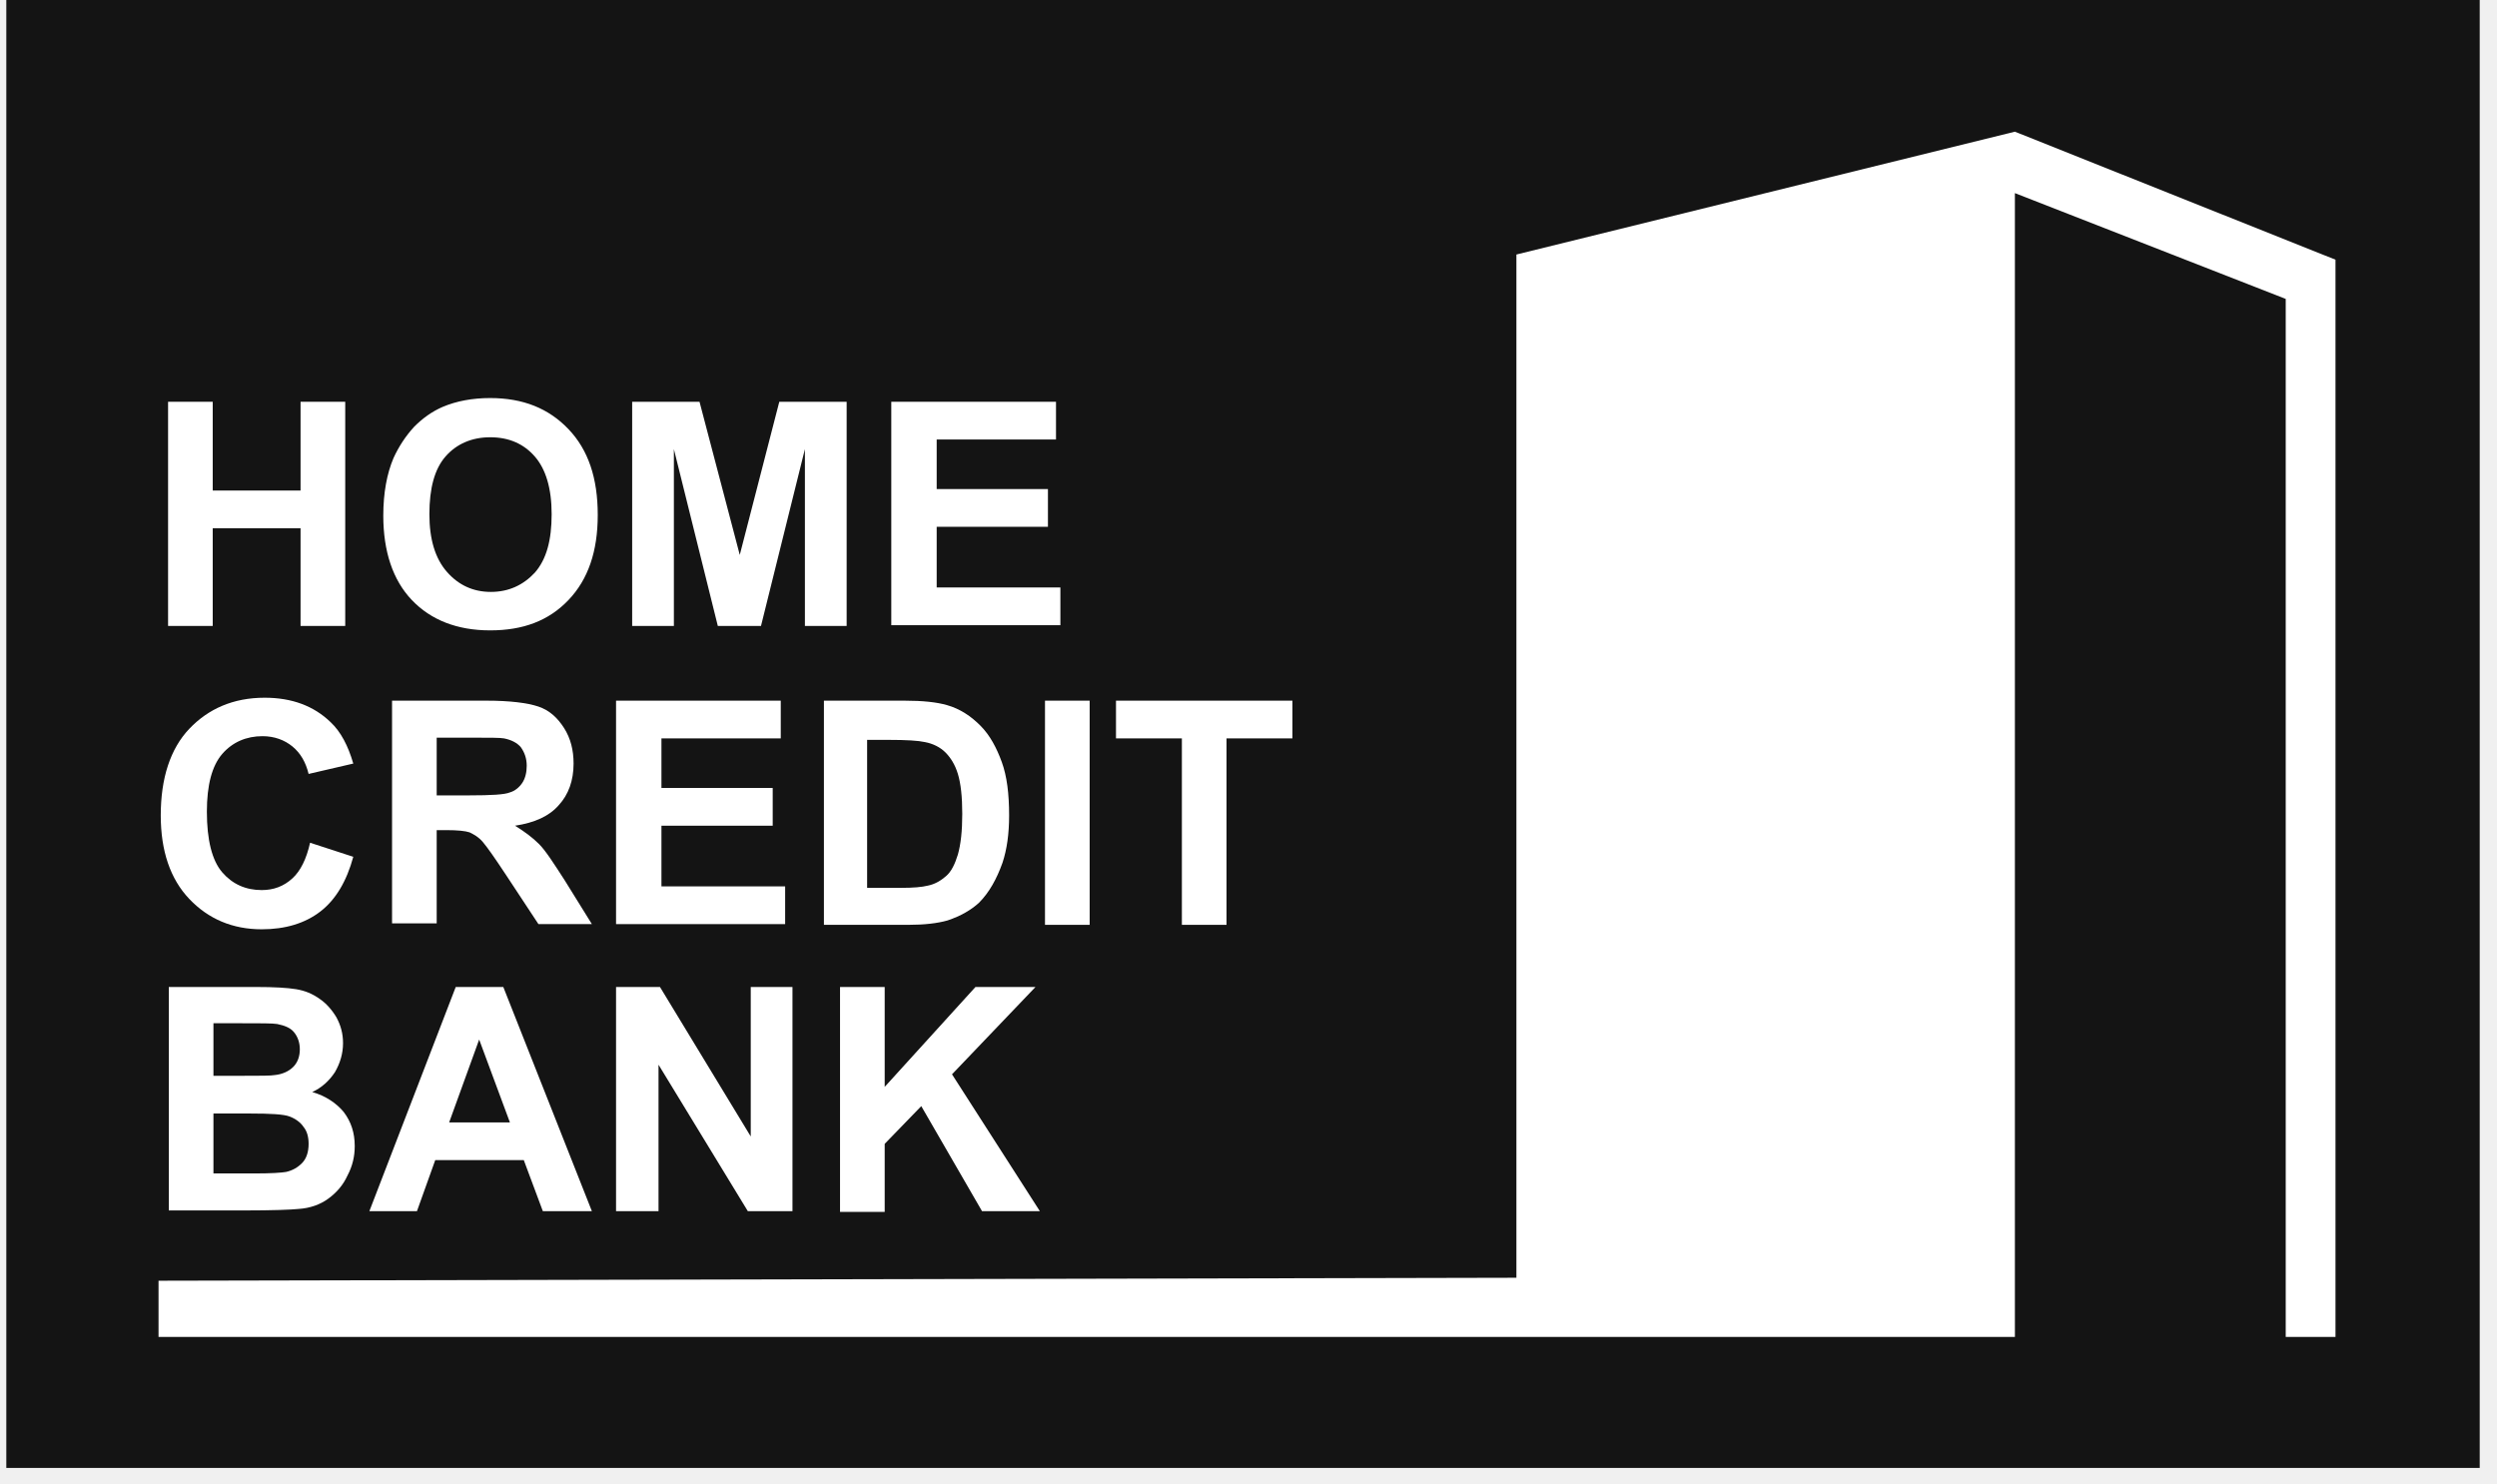
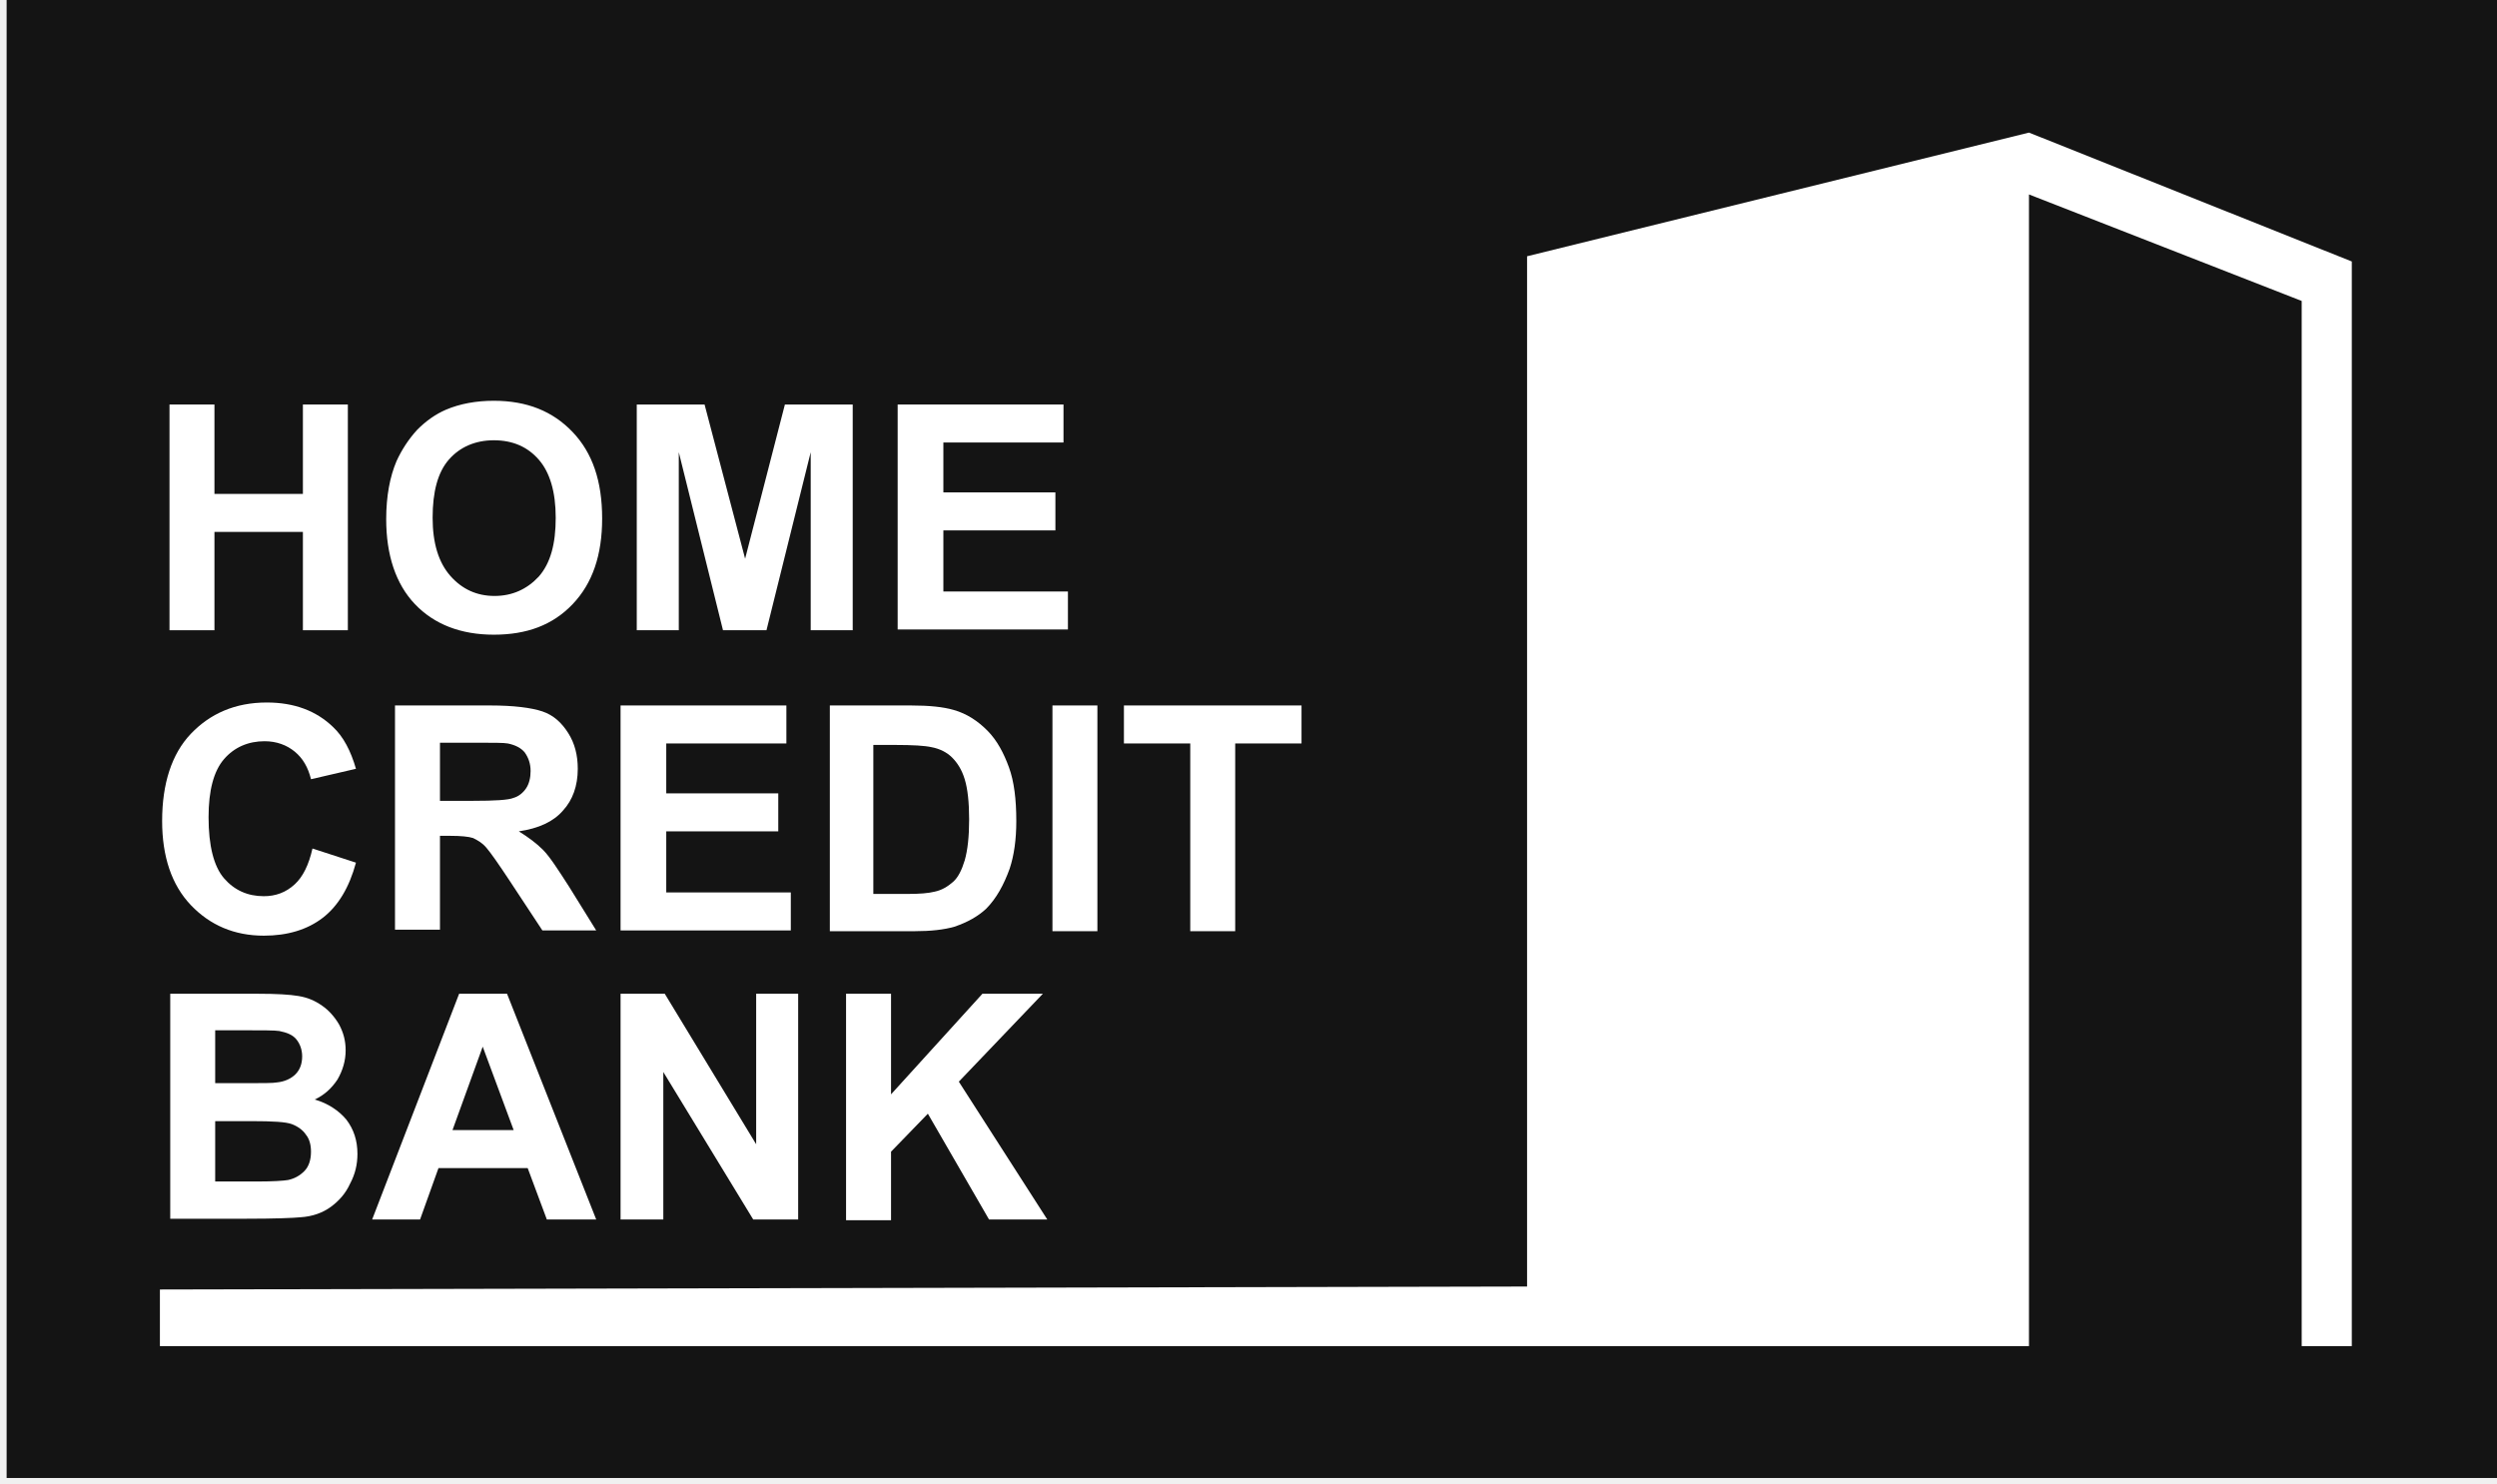
- <svg xmlns="http://www.w3.org/2000/svg" width="106" height="63" viewBox="0 0 106 63" fill="none">
-   <path d="M105.266 0H0.268V62.324H105.266V0Z" fill="#141414" />
-   <path d="M6.73 54.376V56.763H85.534V8.199L97.031 12.691V56.763H99.144V11.026L85.534 5.591L64.373 10.806V54.25L6.73 54.376Z" fill="white" />
-   <path d="M7.135 26.576V17.058H9.03V20.827H12.759V17.058H14.655V26.576H12.759V22.429H9.03V26.576H7.135Z" fill="white" />
-   <path d="M16.271 21.895C16.271 20.921 16.426 20.105 16.706 19.445C16.923 18.974 17.203 18.534 17.576 18.125C17.949 17.748 18.352 17.466 18.788 17.277C19.378 17.026 20.062 16.9 20.807 16.9C22.206 16.9 23.293 17.34 24.132 18.22C24.971 19.099 25.375 20.293 25.375 21.864C25.375 23.403 24.971 24.597 24.132 25.476C23.293 26.356 22.206 26.764 20.807 26.764C19.409 26.764 18.29 26.324 17.483 25.476C16.674 24.628 16.271 23.403 16.271 21.895ZM18.228 21.832C18.228 22.9 18.477 23.717 18.974 24.282C19.471 24.848 20.093 25.131 20.838 25.131C21.584 25.131 22.206 24.848 22.703 24.314C23.2 23.748 23.418 22.932 23.418 21.832C23.418 20.733 23.169 19.916 22.703 19.382C22.237 18.848 21.615 18.565 20.807 18.565C20.03 18.565 19.378 18.848 18.912 19.382C18.446 19.916 18.228 20.733 18.228 21.832Z" fill="white" />
-   <path d="M26.836 26.576V17.058H29.695L31.404 23.56L33.082 17.058H35.941V26.576H34.169V19.068L32.305 26.576H30.472L28.607 19.068V26.576H26.836Z" fill="white" />
-   <path d="M37.836 26.576V17.058H44.828V18.66H39.763V20.764H44.486V22.366H39.763V24.942H45.014V26.544H37.836V26.576Z" fill="white" />
-   <path d="M13.163 35.78L14.997 36.377C14.717 37.413 14.251 38.199 13.598 38.701C12.946 39.204 12.107 39.455 11.112 39.455C9.869 39.455 8.844 39.016 8.036 38.167C7.228 37.319 6.824 36.126 6.824 34.618C6.824 33.047 7.228 31.791 8.036 30.942C8.844 30.094 9.901 29.623 11.237 29.623C12.386 29.623 13.319 29.969 14.033 30.66C14.468 31.068 14.779 31.665 14.997 32.419L13.101 32.859C12.977 32.356 12.759 31.979 12.418 31.696C12.076 31.414 11.641 31.256 11.143 31.256C10.46 31.256 9.869 31.508 9.434 32.01C8.999 32.513 8.782 33.33 8.782 34.461C8.782 35.654 8.999 36.534 9.434 37.036C9.869 37.539 10.429 37.79 11.112 37.79C11.61 37.79 12.045 37.633 12.418 37.288C12.759 36.974 13.008 36.471 13.163 35.78Z" fill="white" />
-   <path d="M16.643 39.266V29.748H20.651C21.645 29.748 22.391 29.842 22.857 29.999C23.323 30.156 23.665 30.471 23.945 30.91C24.225 31.35 24.349 31.853 24.349 32.418C24.349 33.141 24.131 33.737 23.727 34.177C23.323 34.648 22.702 34.931 21.863 35.057C22.267 35.308 22.609 35.559 22.889 35.842C23.168 36.125 23.51 36.659 23.976 37.382L25.126 39.235H22.857L21.49 37.162C20.993 36.408 20.682 35.968 20.496 35.748C20.309 35.528 20.123 35.434 19.936 35.34C19.75 35.277 19.408 35.245 18.973 35.245H18.538V39.203H16.643V39.266ZM18.538 33.769H19.936C20.838 33.769 21.428 33.737 21.645 33.643C21.863 33.581 22.049 33.423 22.174 33.235C22.298 33.046 22.36 32.795 22.36 32.512C22.36 32.198 22.267 31.947 22.112 31.727C21.956 31.539 21.708 31.413 21.397 31.35C21.241 31.319 20.775 31.319 19.999 31.319H18.538V33.769Z" fill="white" />
-   <path d="M26.152 39.266V29.748H33.144V31.35H28.079V33.455H32.802V35.057H28.079V37.633H33.33V39.235H26.152V39.266Z" fill="white" />
-   <path d="M34.914 29.748H38.394C39.171 29.748 39.762 29.811 40.197 29.936C40.756 30.094 41.222 30.408 41.626 30.816C42.03 31.224 42.31 31.759 42.527 32.355C42.745 32.952 42.838 33.706 42.838 34.617C42.838 35.402 42.745 36.062 42.558 36.628C42.31 37.319 41.999 37.884 41.564 38.324C41.222 38.638 40.787 38.889 40.228 39.078C39.793 39.203 39.233 39.266 38.55 39.266H34.976V29.748H34.914ZM36.81 31.381V37.696H38.239C38.767 37.696 39.14 37.664 39.389 37.601C39.699 37.539 39.948 37.382 40.166 37.193C40.383 37.005 40.538 36.69 40.663 36.282C40.787 35.842 40.849 35.277 40.849 34.554C40.849 33.832 40.787 33.266 40.663 32.858C40.538 32.45 40.352 32.167 40.135 31.947C39.917 31.727 39.606 31.57 39.264 31.507C38.985 31.444 38.488 31.413 37.711 31.413H36.81V31.381Z" fill="white" />
-   <path d="M44.361 39.266V29.748H46.257V39.266H44.361Z" fill="white" />
-   <path d="M50.172 39.266V31.35H47.375V29.748H54.864V31.35H52.067V39.266H50.172Z" fill="white" />
-   <path d="M7.135 41.905H10.895C11.64 41.905 12.2 41.937 12.573 41.999C12.946 42.062 13.256 42.188 13.567 42.408C13.847 42.596 14.095 42.879 14.282 43.193C14.468 43.539 14.562 43.884 14.562 44.293C14.562 44.732 14.437 45.141 14.22 45.518C13.971 45.895 13.66 46.177 13.256 46.366C13.816 46.523 14.282 46.837 14.592 47.214C14.903 47.622 15.059 48.094 15.059 48.659C15.059 49.099 14.965 49.507 14.748 49.916C14.562 50.324 14.282 50.638 13.94 50.889C13.598 51.141 13.163 51.298 12.666 51.329C12.355 51.361 11.578 51.392 10.367 51.392H7.166V41.905H7.135ZM9.061 43.476V45.675H10.304C11.05 45.675 11.516 45.675 11.672 45.643C11.982 45.612 12.262 45.486 12.448 45.298C12.635 45.109 12.728 44.858 12.728 44.544C12.728 44.261 12.635 44.01 12.479 43.822C12.324 43.633 12.075 43.539 11.765 43.476C11.578 43.444 11.05 43.444 10.149 43.444H9.061V43.476ZM9.061 47.277V49.821H10.833C11.516 49.821 11.951 49.79 12.138 49.758C12.417 49.696 12.635 49.57 12.821 49.382C13.008 49.193 13.101 48.91 13.101 48.565C13.101 48.282 13.039 48.031 12.883 47.842C12.759 47.654 12.542 47.497 12.293 47.403C12.044 47.308 11.485 47.277 10.615 47.277H9.061Z" fill="white" />
-   <path d="M25.126 51.423H23.044L22.236 49.256H18.476L17.7 51.423H15.68L19.346 41.905H21.366L25.126 51.423ZM21.646 47.654L20.341 44.136L19.067 47.654H21.646Z" fill="white" />
-   <path d="M26.152 51.423V41.905H28.017L31.87 48.251V41.905H33.641V51.423H31.746L27.955 45.204V51.423H26.152Z" fill="white" />
-   <path d="M35.66 51.423V41.905H37.556V46.146L41.409 41.905H43.957L40.414 45.612L44.143 51.423H41.688L39.109 46.963L37.556 48.565V51.455H35.66V51.423Z" fill="white" />
+ <svg xmlns="http://www.w3.org/2000/svg" width="101" height="60" viewBox="0 0 101 60" fill="none">
+   <path d="M101 0H0.268V59.791H101V0Z" fill="#141414" />
+   <path d="M6.468 52.166V54.457H82.069V7.866L93.1 12.175V54.457H95.127V10.578L82.069 5.364L61.768 10.367V52.046L6.468 52.166Z" fill="white" />
+   <path d="M6.856 25.496V16.364H8.674V19.981H12.252V16.364H14.07V25.496H12.252V21.518H8.674V25.496H6.856Z" fill="white" />
+   <path d="M15.621 21.005C15.621 20.071 15.77 19.287 16.039 18.654C16.247 18.202 16.516 17.78 16.873 17.389C17.231 17.027 17.619 16.756 18.036 16.575C18.602 16.334 19.258 16.213 19.974 16.213C21.315 16.213 22.359 16.635 23.163 17.479C23.968 18.323 24.356 19.468 24.356 20.975C24.356 22.452 23.968 23.597 23.163 24.441C22.359 25.285 21.315 25.676 19.974 25.676C18.632 25.676 17.559 25.254 16.784 24.441C16.009 23.627 15.621 22.452 15.621 21.005ZM17.499 20.945C17.499 21.97 17.738 22.753 18.215 23.296C18.692 23.838 19.288 24.109 20.003 24.109C20.719 24.109 21.315 23.838 21.792 23.326C22.269 22.783 22.478 22 22.478 20.945C22.478 19.89 22.239 19.107 21.792 18.594C21.345 18.082 20.749 17.811 19.974 17.811C19.228 17.811 18.602 18.082 18.155 18.594C17.708 19.107 17.499 19.89 17.499 20.945Z" fill="white" />
+   <path d="M25.756 25.496V16.364H28.499L30.139 22.602L31.748 16.364H34.491V25.496H32.792V18.293L31.003 25.496H29.244L27.456 18.293V25.496H25.756Z" fill="white" />
+   <path d="M36.309 25.496V16.364H43.017V17.901H38.158V19.92H42.689V21.457H38.158V23.929H43.196V25.465H36.309V25.496Z" fill="white" />
+   <path d="M12.639 34.326L14.398 34.898C14.13 35.893 13.683 36.646 13.057 37.128C12.431 37.611 11.626 37.852 10.672 37.852C9.479 37.852 8.496 37.43 7.72 36.616C6.945 35.802 6.558 34.657 6.558 33.211C6.558 31.704 6.945 30.498 7.72 29.685C8.496 28.871 9.509 28.419 10.791 28.419C11.894 28.419 12.788 28.75 13.474 29.413C13.891 29.805 14.19 30.378 14.398 31.101L12.58 31.523C12.46 31.041 12.252 30.679 11.924 30.408C11.596 30.137 11.179 29.986 10.702 29.986C10.046 29.986 9.479 30.227 9.062 30.709C8.645 31.192 8.436 31.975 8.436 33.06C8.436 34.205 8.645 35.049 9.062 35.531C9.479 36.013 10.016 36.255 10.672 36.255C11.149 36.255 11.566 36.104 11.924 35.772C12.252 35.471 12.49 34.989 12.639 34.326Z" fill="white" />
+   <path d="M15.977 37.671V28.539H19.823C20.777 28.539 21.492 28.63 21.939 28.78C22.387 28.931 22.715 29.232 22.983 29.654C23.251 30.076 23.37 30.558 23.37 31.101C23.37 31.794 23.162 32.367 22.774 32.788C22.387 33.24 21.791 33.512 20.986 33.632C21.373 33.873 21.701 34.114 21.969 34.386C22.238 34.657 22.566 35.169 23.013 35.862L24.116 37.64H21.939L20.628 35.651C20.151 34.928 19.853 34.506 19.674 34.295C19.495 34.084 19.316 33.994 19.137 33.903C18.958 33.843 18.631 33.813 18.213 33.813H17.796V37.61H15.977V37.671ZM17.796 32.397H19.137C20.002 32.397 20.568 32.366 20.777 32.276C20.986 32.216 21.164 32.065 21.284 31.884C21.403 31.703 21.462 31.462 21.462 31.191C21.462 30.89 21.373 30.649 21.224 30.438C21.075 30.257 20.837 30.136 20.538 30.076C20.389 30.046 19.942 30.046 19.197 30.046H17.796V32.397Z" fill="white" />
+   <path d="M25.101 37.671V28.539H31.808V30.076H26.949V32.095H31.48V33.632H26.949V36.103H31.987V37.64H25.101V37.671Z" fill="white" />
+   <path d="M33.506 28.539H36.845C37.59 28.539 38.157 28.599 38.574 28.72C39.111 28.871 39.558 29.172 39.946 29.564C40.333 29.956 40.601 30.468 40.81 31.04C41.019 31.613 41.108 32.336 41.108 33.21C41.108 33.964 41.019 34.597 40.84 35.139C40.601 35.802 40.303 36.344 39.886 36.766C39.558 37.068 39.141 37.309 38.604 37.49C38.187 37.61 37.65 37.671 36.994 37.671H33.566V28.539H33.506ZM35.325 30.106V36.164H36.696C37.203 36.164 37.561 36.134 37.799 36.073C38.097 36.013 38.336 35.862 38.544 35.681C38.753 35.501 38.902 35.199 39.021 34.807C39.141 34.386 39.2 33.843 39.2 33.15C39.2 32.457 39.141 31.914 39.021 31.523C38.902 31.131 38.723 30.86 38.515 30.649C38.306 30.438 38.008 30.287 37.68 30.227C37.412 30.166 36.935 30.136 36.189 30.136H35.325V30.106Z" fill="white" />
+   <path d="M42.57 37.671V28.539H44.388V37.671H42.57Z" fill="white" />
+   <path d="M48.144 37.671V30.076H45.461V28.539H52.645V30.076H49.962V37.671H48.144Z" fill="white" />
+   <path d="M6.856 40.202H10.463C11.178 40.202 11.715 40.232 12.073 40.293C12.431 40.353 12.729 40.473 13.027 40.684C13.295 40.865 13.534 41.136 13.712 41.438C13.891 41.769 13.981 42.101 13.981 42.492C13.981 42.914 13.861 43.306 13.653 43.668C13.414 44.029 13.116 44.301 12.729 44.481C13.265 44.632 13.712 44.934 14.011 45.295C14.309 45.687 14.458 46.139 14.458 46.681C14.458 47.103 14.368 47.495 14.159 47.887C13.981 48.279 13.712 48.58 13.384 48.821C13.056 49.062 12.639 49.213 12.162 49.243C11.864 49.273 11.119 49.303 9.956 49.303H6.886V40.202H6.856ZM8.704 41.709V43.819H9.896C10.612 43.819 11.059 43.819 11.208 43.788C11.506 43.758 11.775 43.638 11.954 43.457C12.132 43.276 12.222 43.035 12.222 42.734C12.222 42.462 12.132 42.221 11.983 42.041C11.834 41.86 11.596 41.769 11.298 41.709C11.119 41.679 10.612 41.679 9.747 41.679H8.704V41.709ZM8.704 45.355V47.797H10.403C11.059 47.797 11.476 47.766 11.655 47.736C11.924 47.676 12.132 47.556 12.311 47.375C12.49 47.194 12.579 46.923 12.579 46.591C12.579 46.32 12.52 46.079 12.371 45.898C12.252 45.717 12.043 45.566 11.804 45.476C11.566 45.386 11.029 45.355 10.195 45.355H8.704Z" fill="white" />
+   <path d="M24.116 49.334H22.119L21.344 47.254H17.736L16.991 49.334H15.053L18.571 40.202H20.509L24.116 49.334ZM20.777 45.717L19.525 42.342L18.303 45.717H20.777Z" fill="white" />
+   <path d="M25.101 49.334V40.202H26.889L30.586 46.29V40.202H32.285V49.334H30.467L26.83 43.367V49.334H25.101Z" fill="white" />
+   <path d="M34.222 49.334V40.202H36.041V44.271L39.737 40.202H42.182L38.783 43.758L42.361 49.334H40.005L37.531 45.054L36.041 46.591V49.364H34.222V49.334Z" fill="white" />
</svg>
